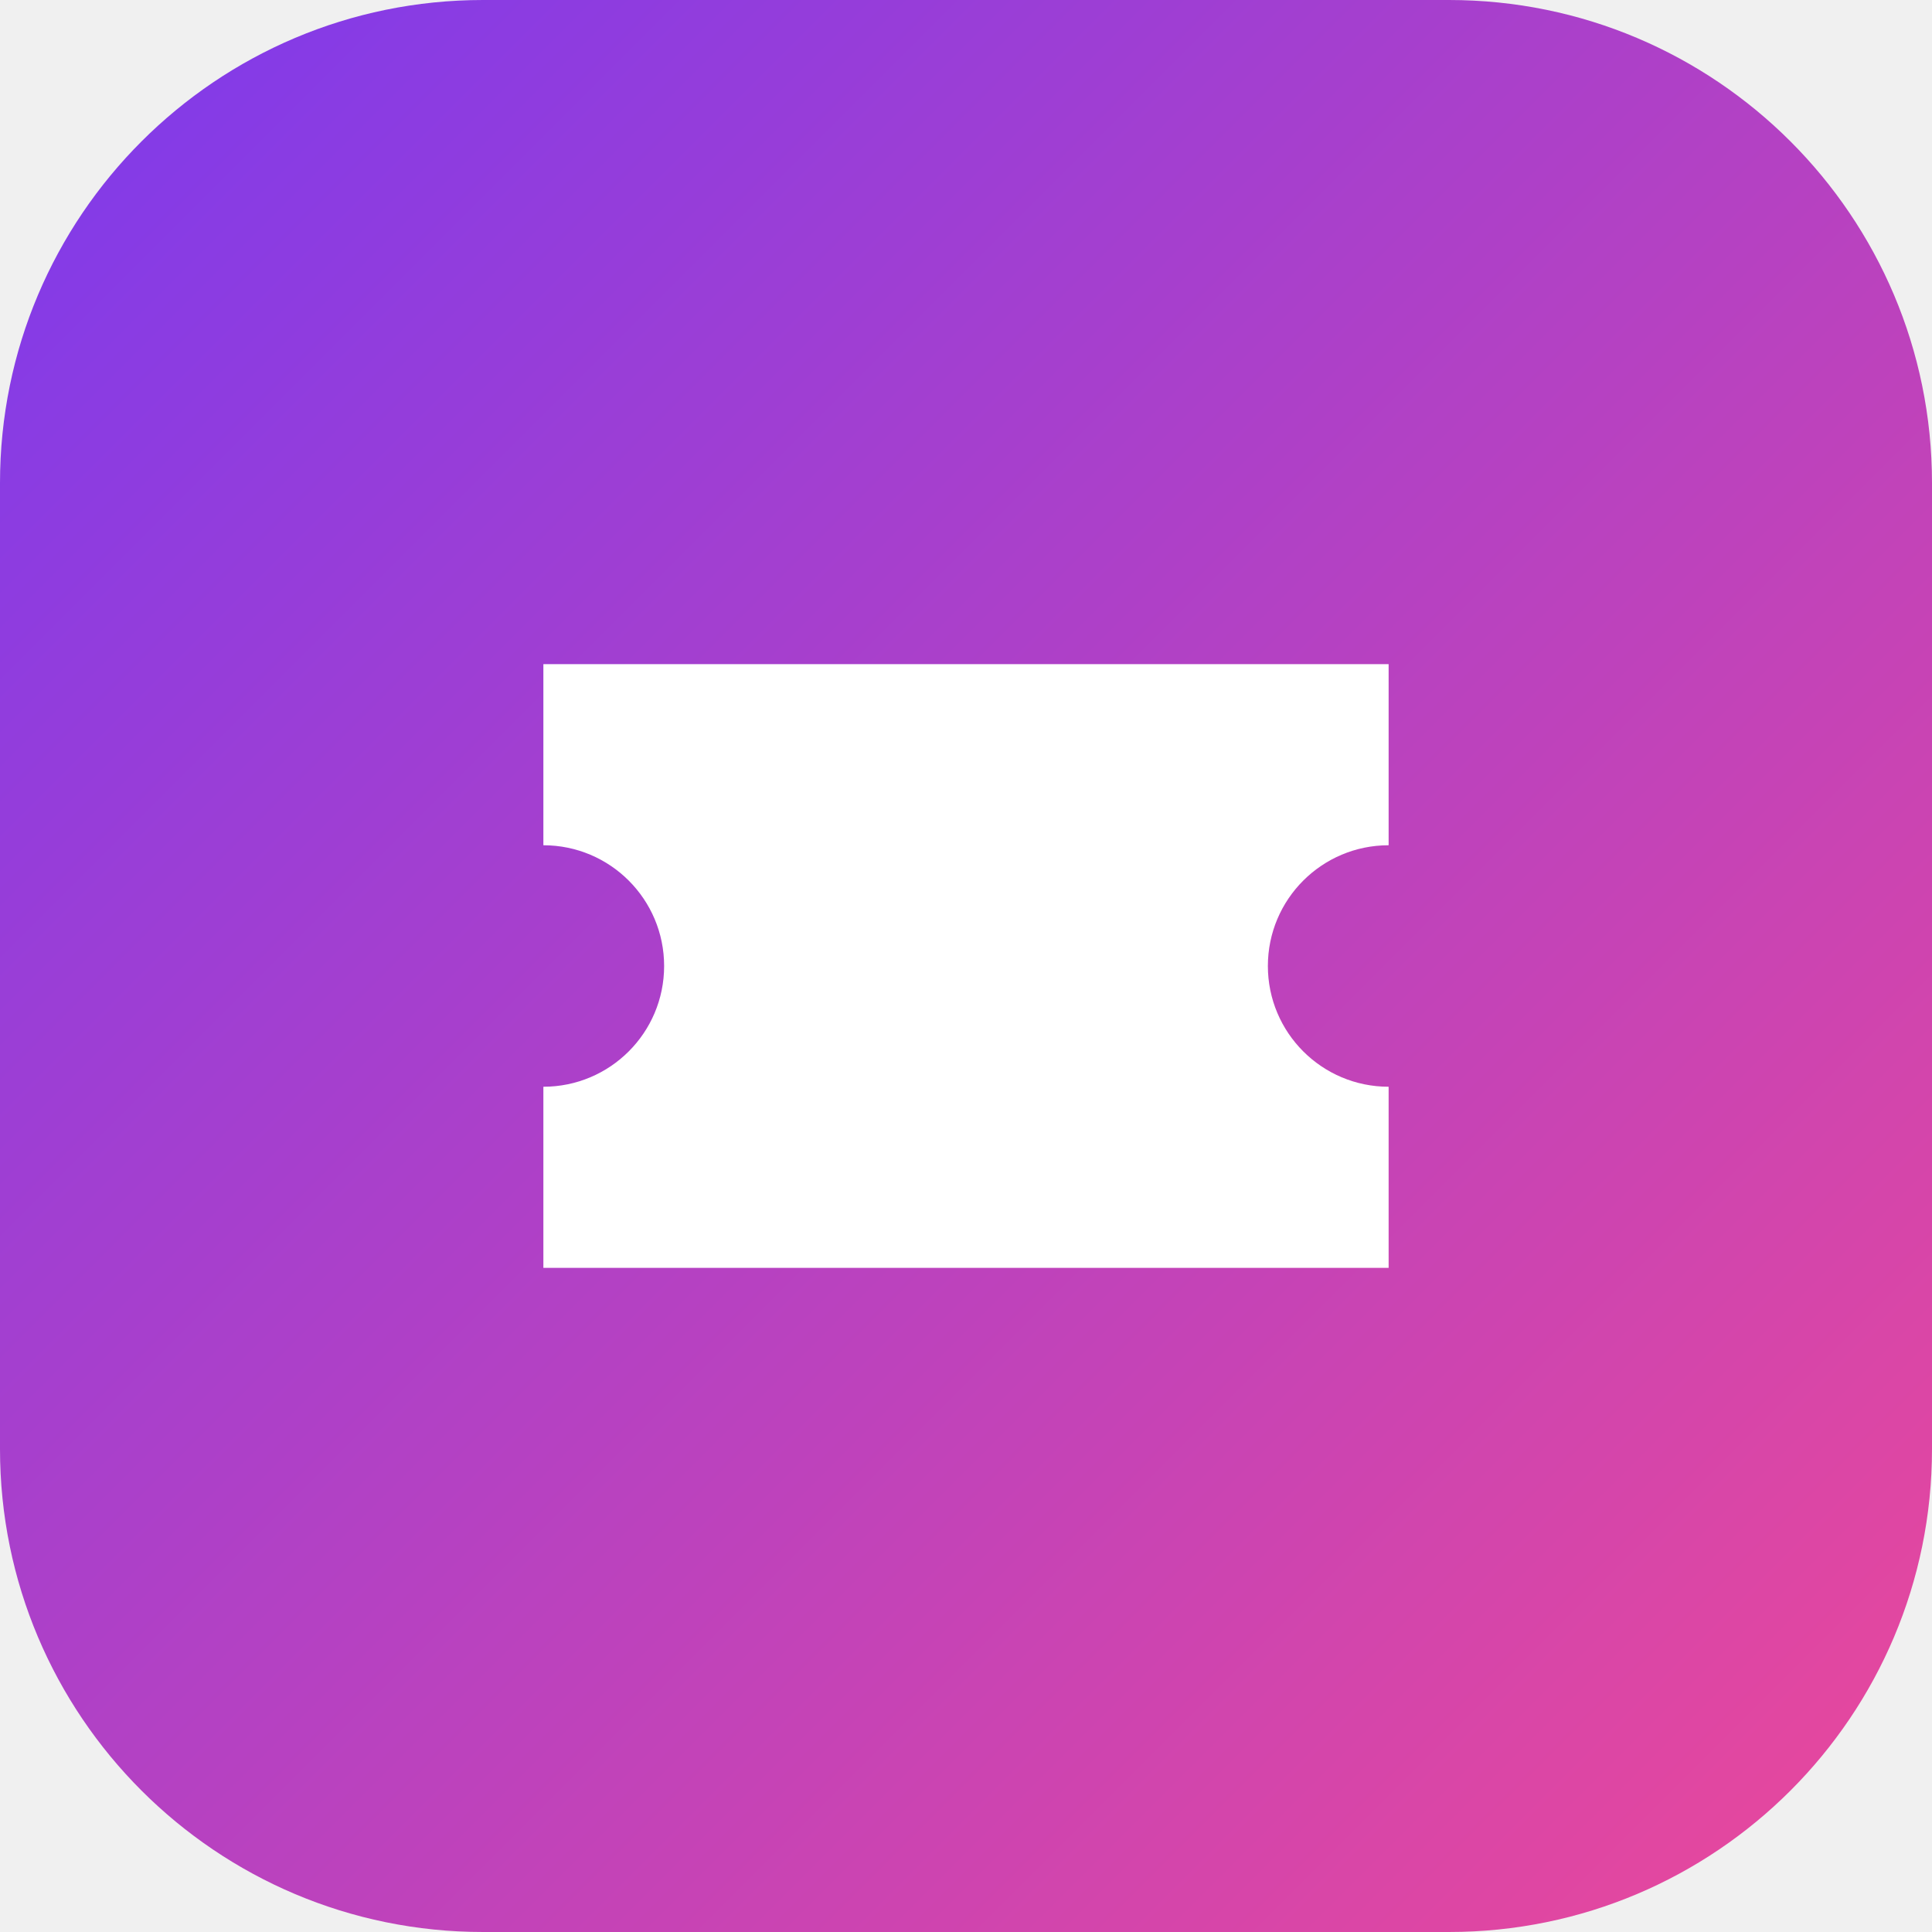
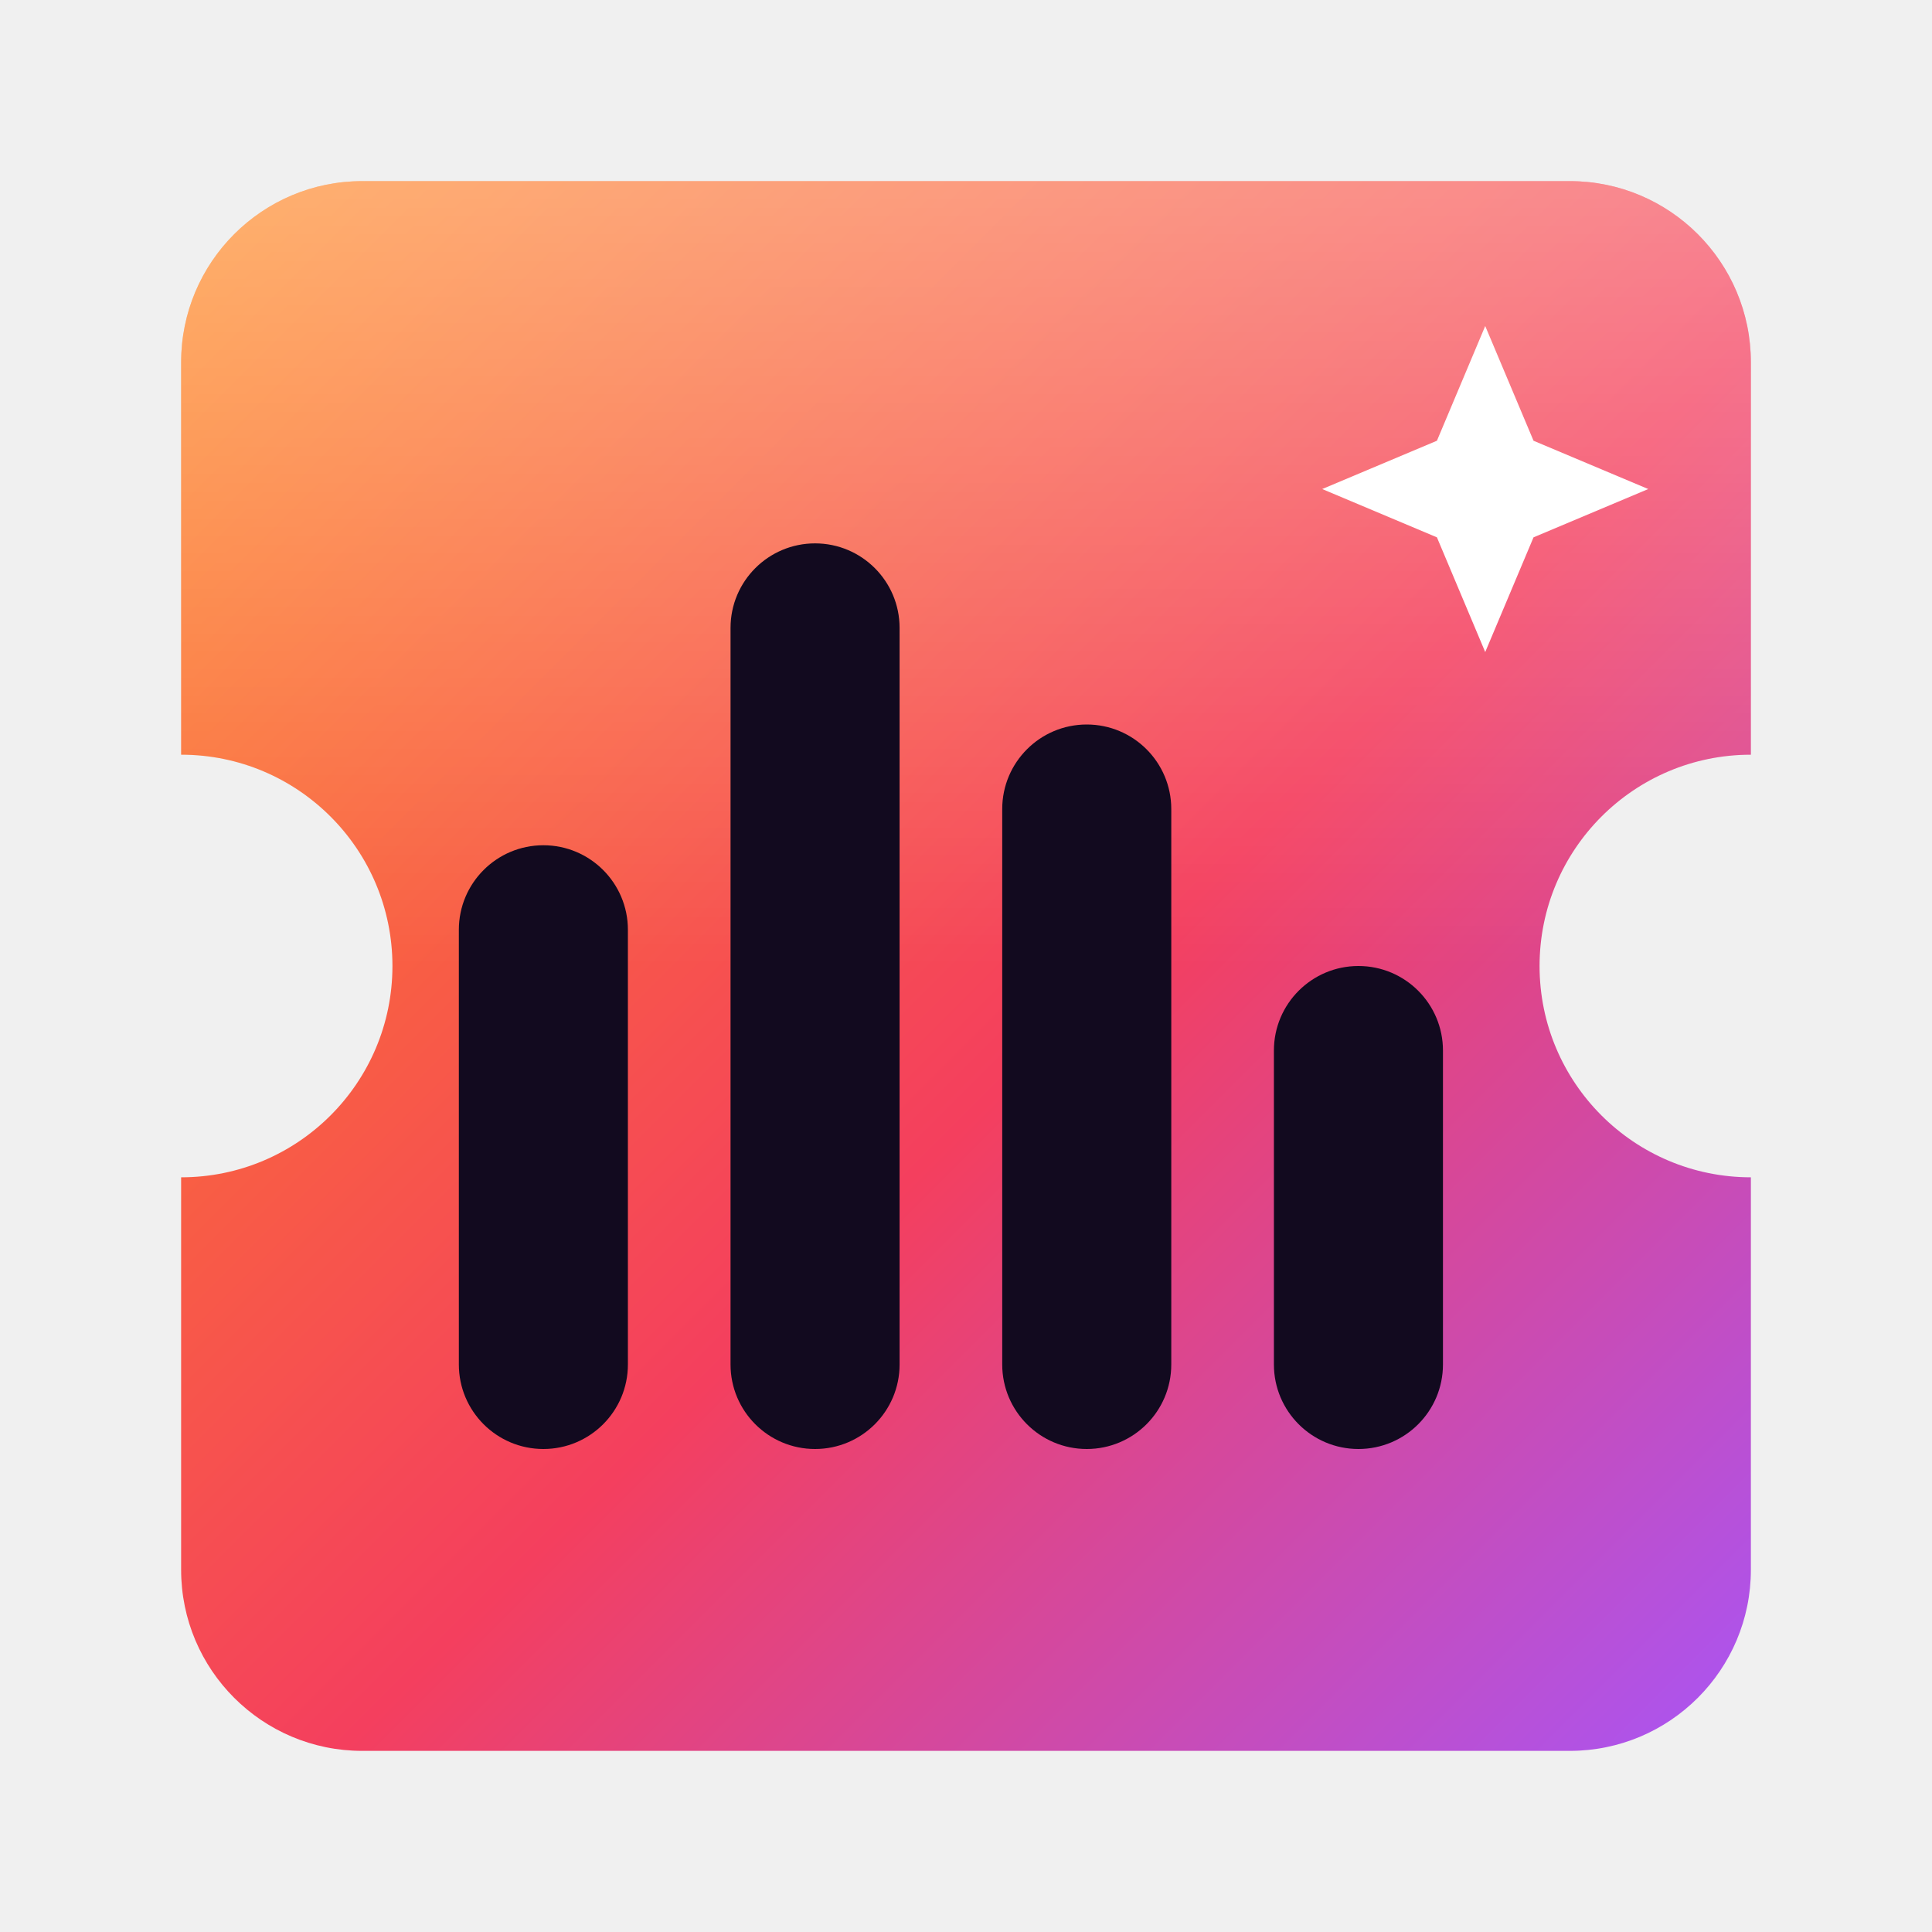
- <svg xmlns="http://www.w3.org/2000/svg" viewBox="0 0 64 64">
+ <svg xmlns="http://www.w3.org/2000/svg" viewBox="0 0 32 32">
  <defs>
    <linearGradient id="g" x1="0" y1="0" x2="1" y2="1">
-       <stop offset="0" stop-color="#7c3aed" />
-       <stop offset="1" stop-color="#ec4899" />
+       <stop offset="0" stop-color="#ff8a1f" />
+       <stop offset="0.55" stop-color="#f43f5e" />
+       <stop offset="1" stop-color="#a855f7" />
+     </linearGradient>
+     <linearGradient id="s" x1="0" y1="0" x2="0" y2="1">
+       <stop offset="0" stop-color="#fff" stop-opacity="0.35" />
+       <stop offset="0.5" stop-color="#fff" stop-opacity="0" />
    </linearGradient>
  </defs>
-   <rect width="64" height="64" rx="16" fill="url(#g)" />
-   <path d="M18 22h28v6a4 4 0 0 0 0 8v6H18v-6a4 4 0 0 0 0-8z" fill="#fff" />
-   <path d="M36 22v20" stroke="url(#g)" stroke-width="2" stroke-dasharray="3 3" />
+   <path d="M6 3h20a3 3 0 0 1 3 3v6.5a3.5 3.5 0 0 0 0 7V26a3 3 0 0 1-3 3H6a3 3 0 0 1-3-3v-6.5a3.5 3.5 0 0 0 0-7V6a3 3 0 0 1 3-3z" fill="url(#g)" />
+   <path d="M6 3h20a3 3 0 0 1 3 3v6.5a3.5 3.5 0 0 0 0 7V26a3 3 0 0 1-3 3H6a3 3 0 0 1-3-3v-6.5a3.5 3.5 0 0 0 0-7V6a3 3 0 0 1 3-3z" fill="url(#s)" />
+   <g fill="#120a1f">
+     <rect x="7.6" y="14" width="2.8" height="10" rx="1.4" />
+     <rect x="12.1" y="9" width="2.8" height="15" rx="1.4" />
+     <rect x="16.6" y="12" width="2.8" height="12" rx="1.4" />
+     <rect x="21.1" y="16" width="2.8" height="8" rx="1.4" />
+   </g>
+   <path d="M24.6 5.4l.8 1.9 1.9.8-1.9.8-.8 1.9-.8-1.9-1.9-.8 1.9-.8z" fill="#fff" />
</svg>
